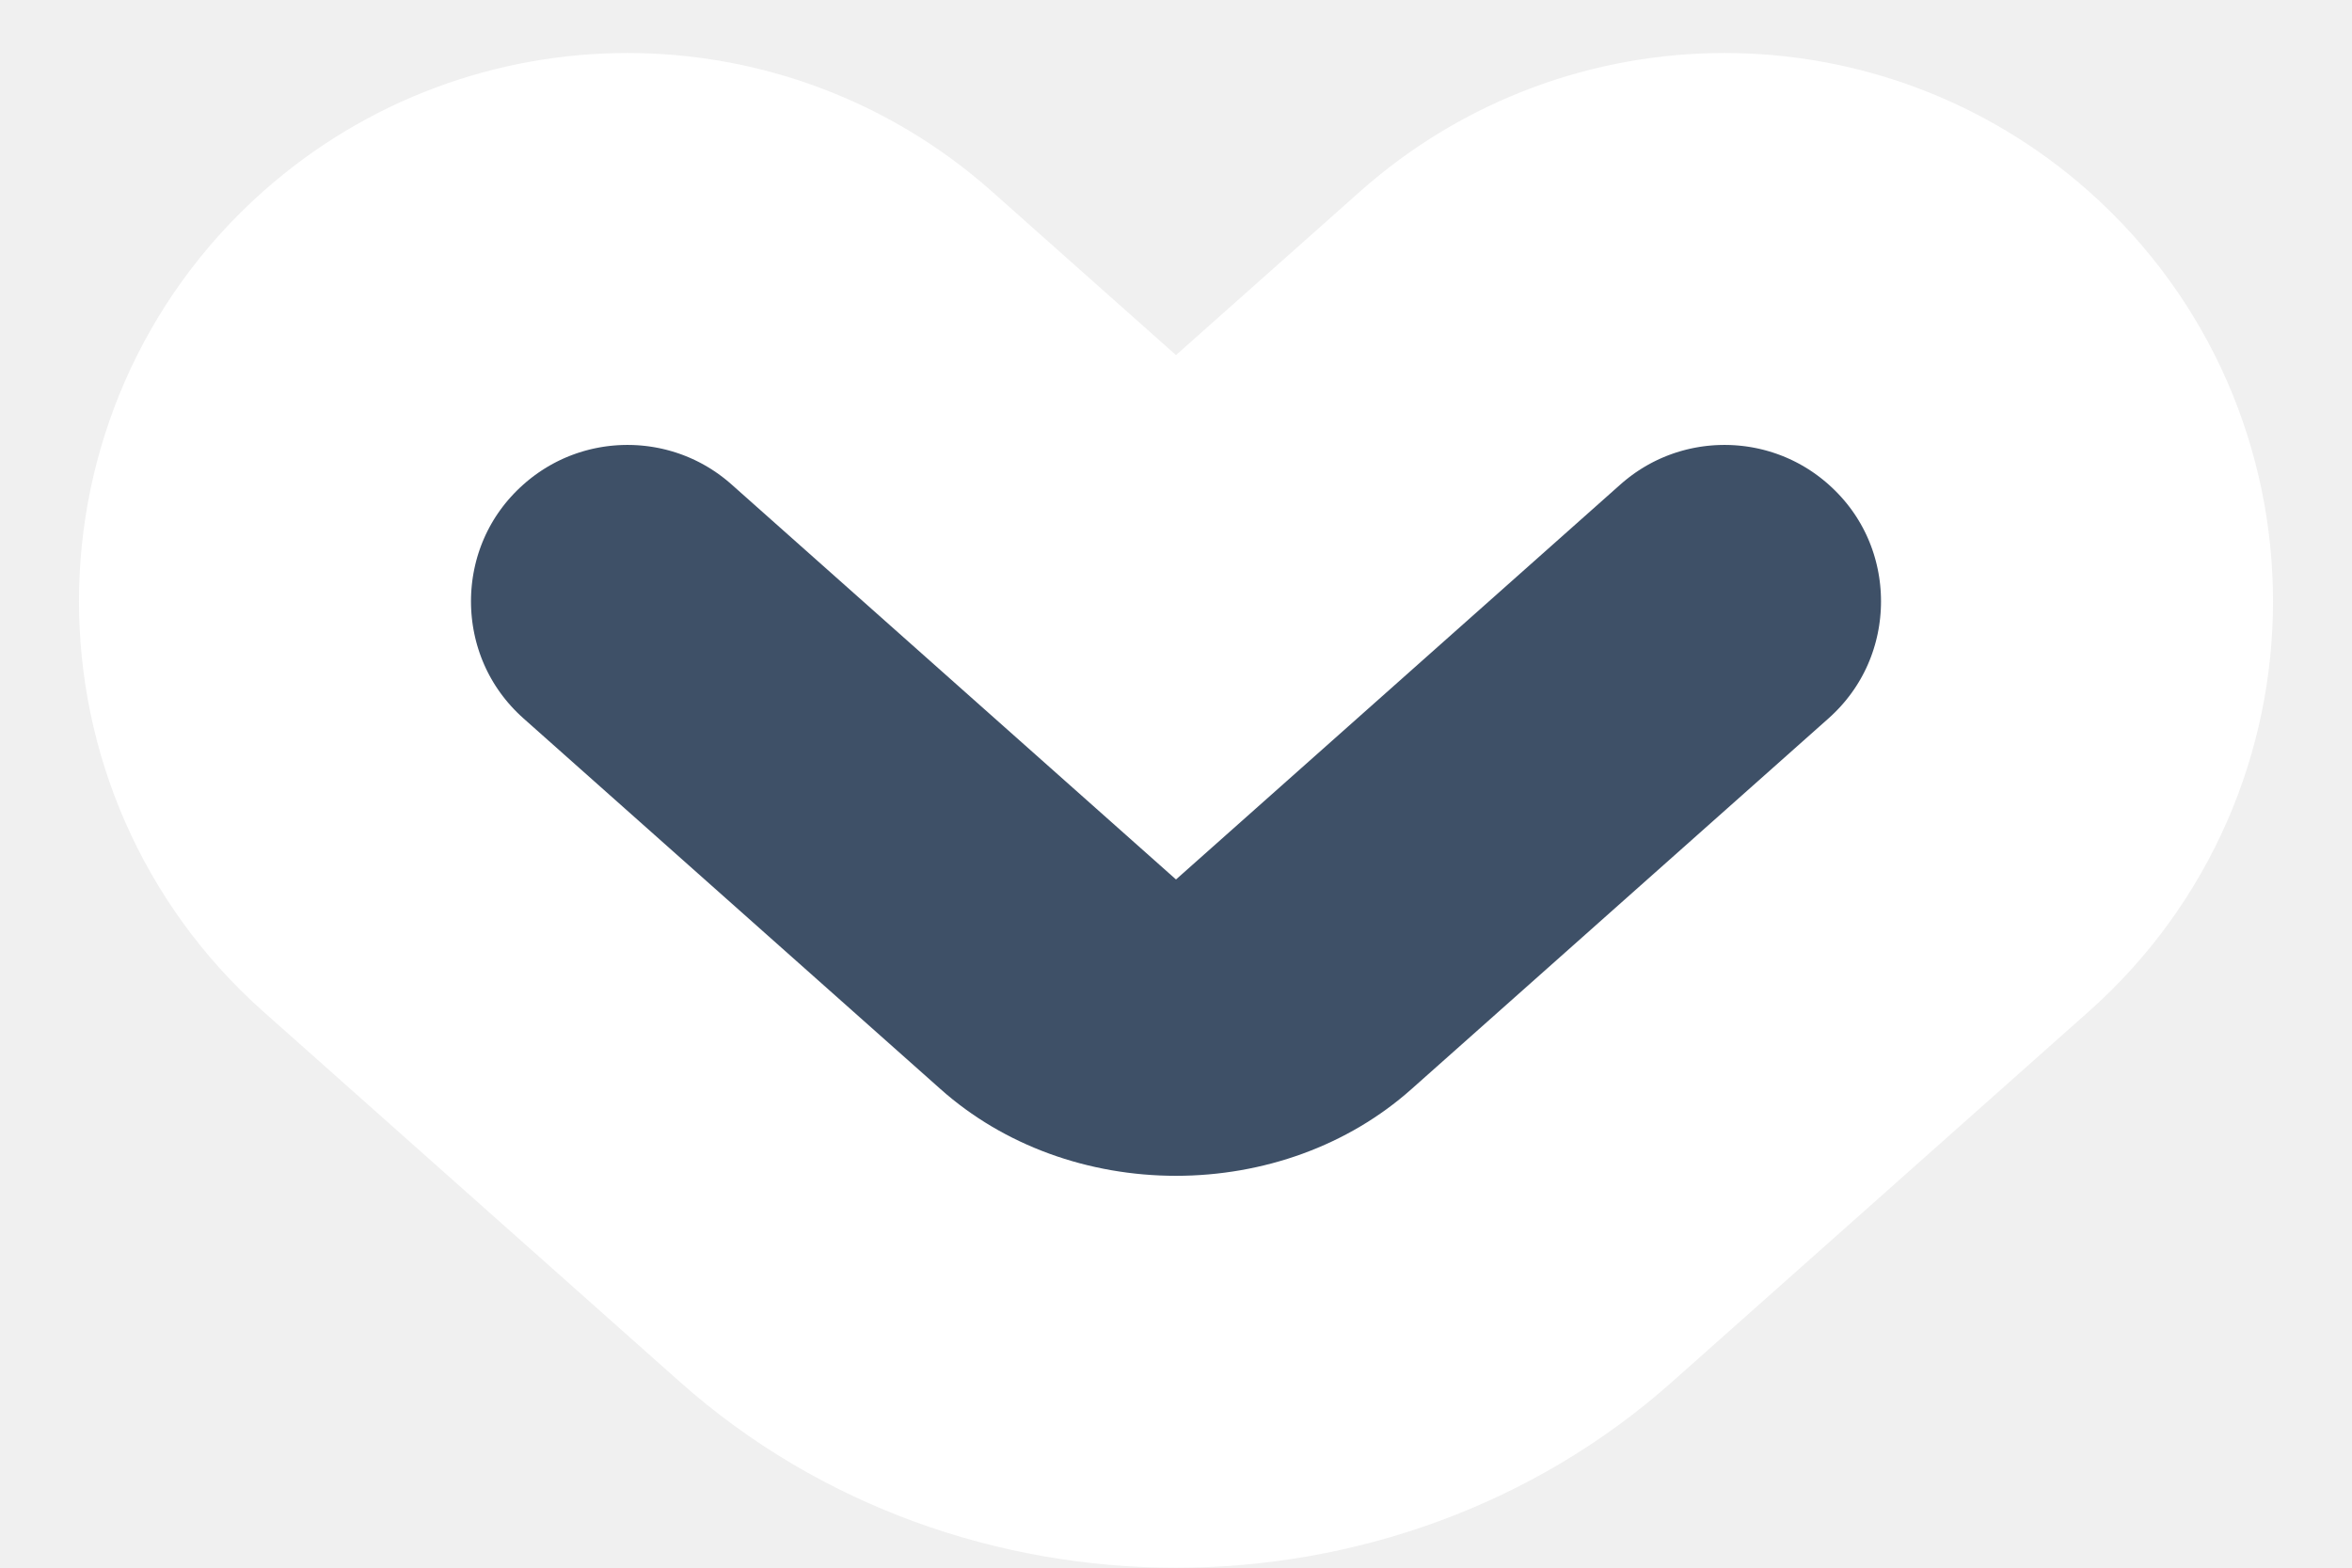
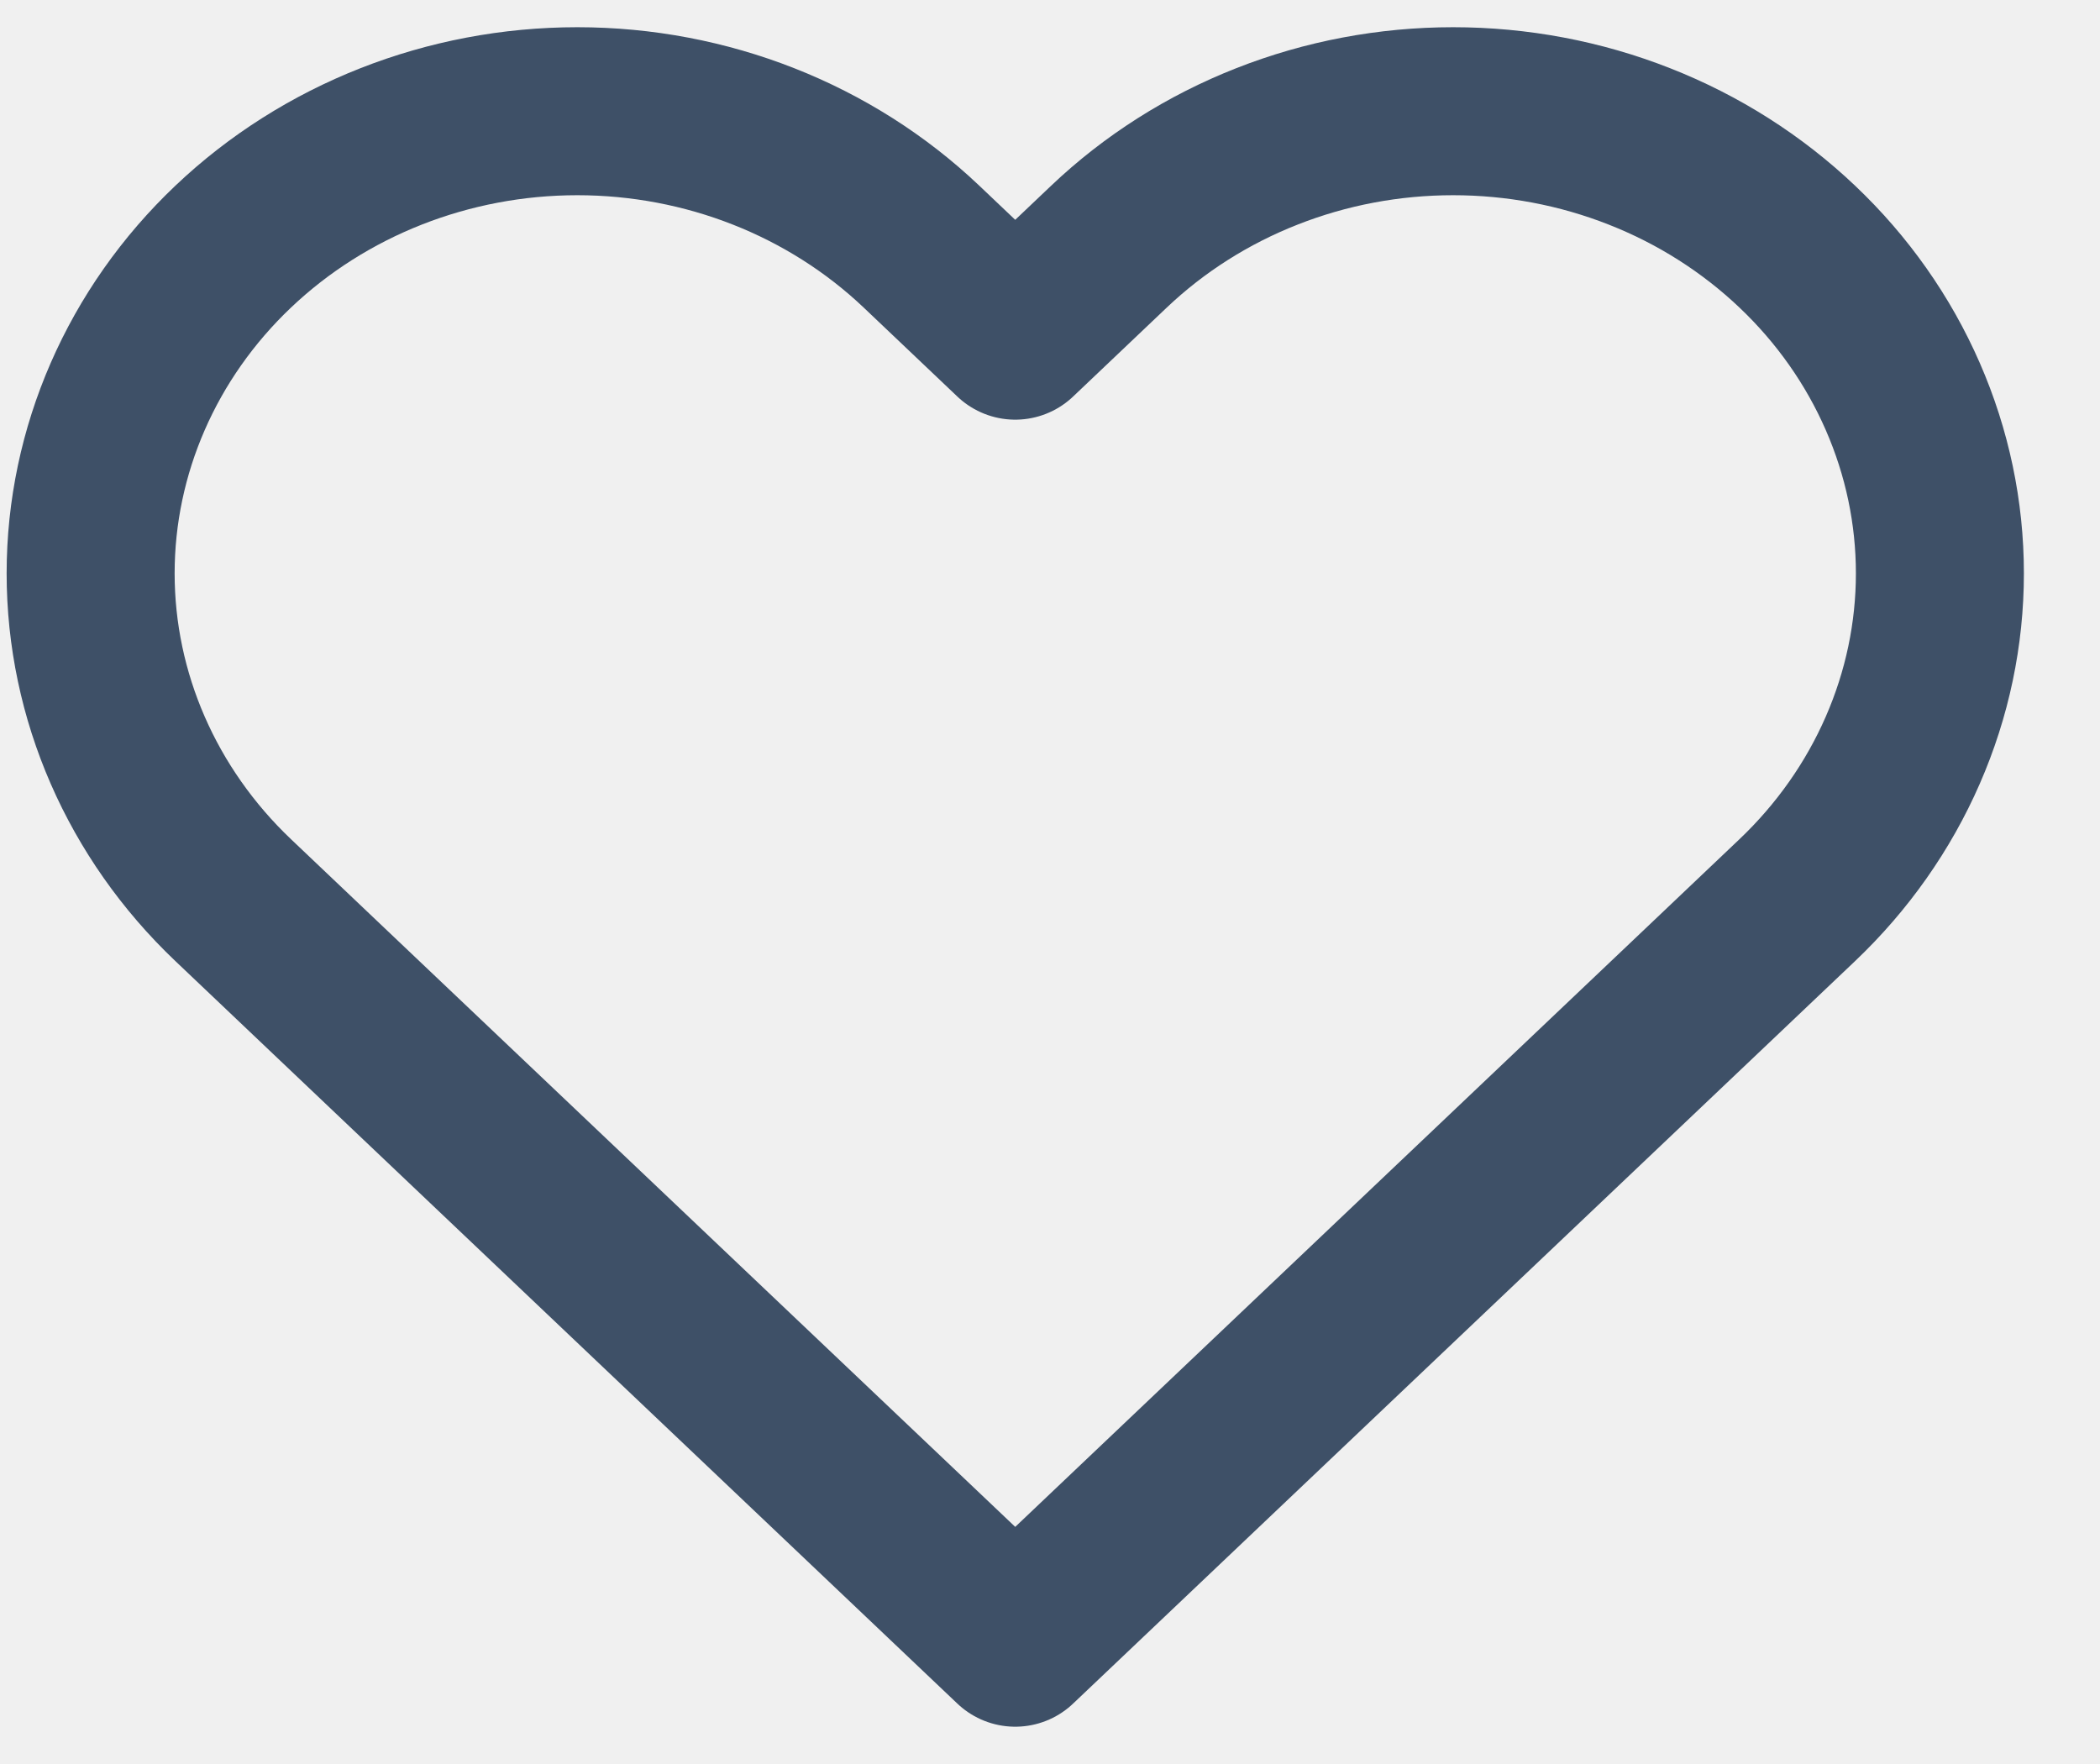
- <svg xmlns="http://www.w3.org/2000/svg" width="12" height="8" viewBox="0 0 12 8" fill="none">
-   <path d="M2.006 4.413L4.134 6.305C5.176 7.232 6.824 7.232 7.866 6.305L9.994 4.413C10.798 3.697 10.798 2.44 9.994 1.725C9.312 1.119 8.285 1.119 7.603 1.725L6 3.15L4.397 1.725C3.715 1.119 2.688 1.119 2.006 1.725C1.202 2.44 1.202 3.697 2.006 4.413Z" fill="#3E5067" stroke="white" stroke-width="2" />
+ <svg xmlns="http://www.w3.org/2000/svg" width="25" height="21" viewBox="0 0 25 21" fill="none">
+   <path d="M21.396 2.936C20.858 2.425 20.22 2.019 19.517 1.743C18.814 1.466 18.06 1.324 17.299 1.324C16.538 1.324 15.785 1.466 15.082 1.743C14.379 2.019 13.74 2.425 13.202 2.936L12.086 3.996L10.97 2.936C9.883 1.904 8.41 1.324 6.873 1.324C5.336 1.324 3.863 1.904 2.776 2.936C1.69 3.967 1.079 5.367 1.079 6.826C1.079 8.285 1.69 9.684 2.776 10.716L3.892 11.776L12.086 19.556L20.28 11.776L21.396 10.716C21.934 10.205 22.361 9.598 22.652 8.931C22.944 8.263 23.094 7.548 23.094 6.826C23.094 6.103 22.944 5.388 22.652 4.72C22.361 4.053 21.934 3.446 21.396 2.936V2.936Z" stroke="#3E5067" stroke-width="2" stroke-linecap="round" stroke-linejoin="round" />
</svg>
